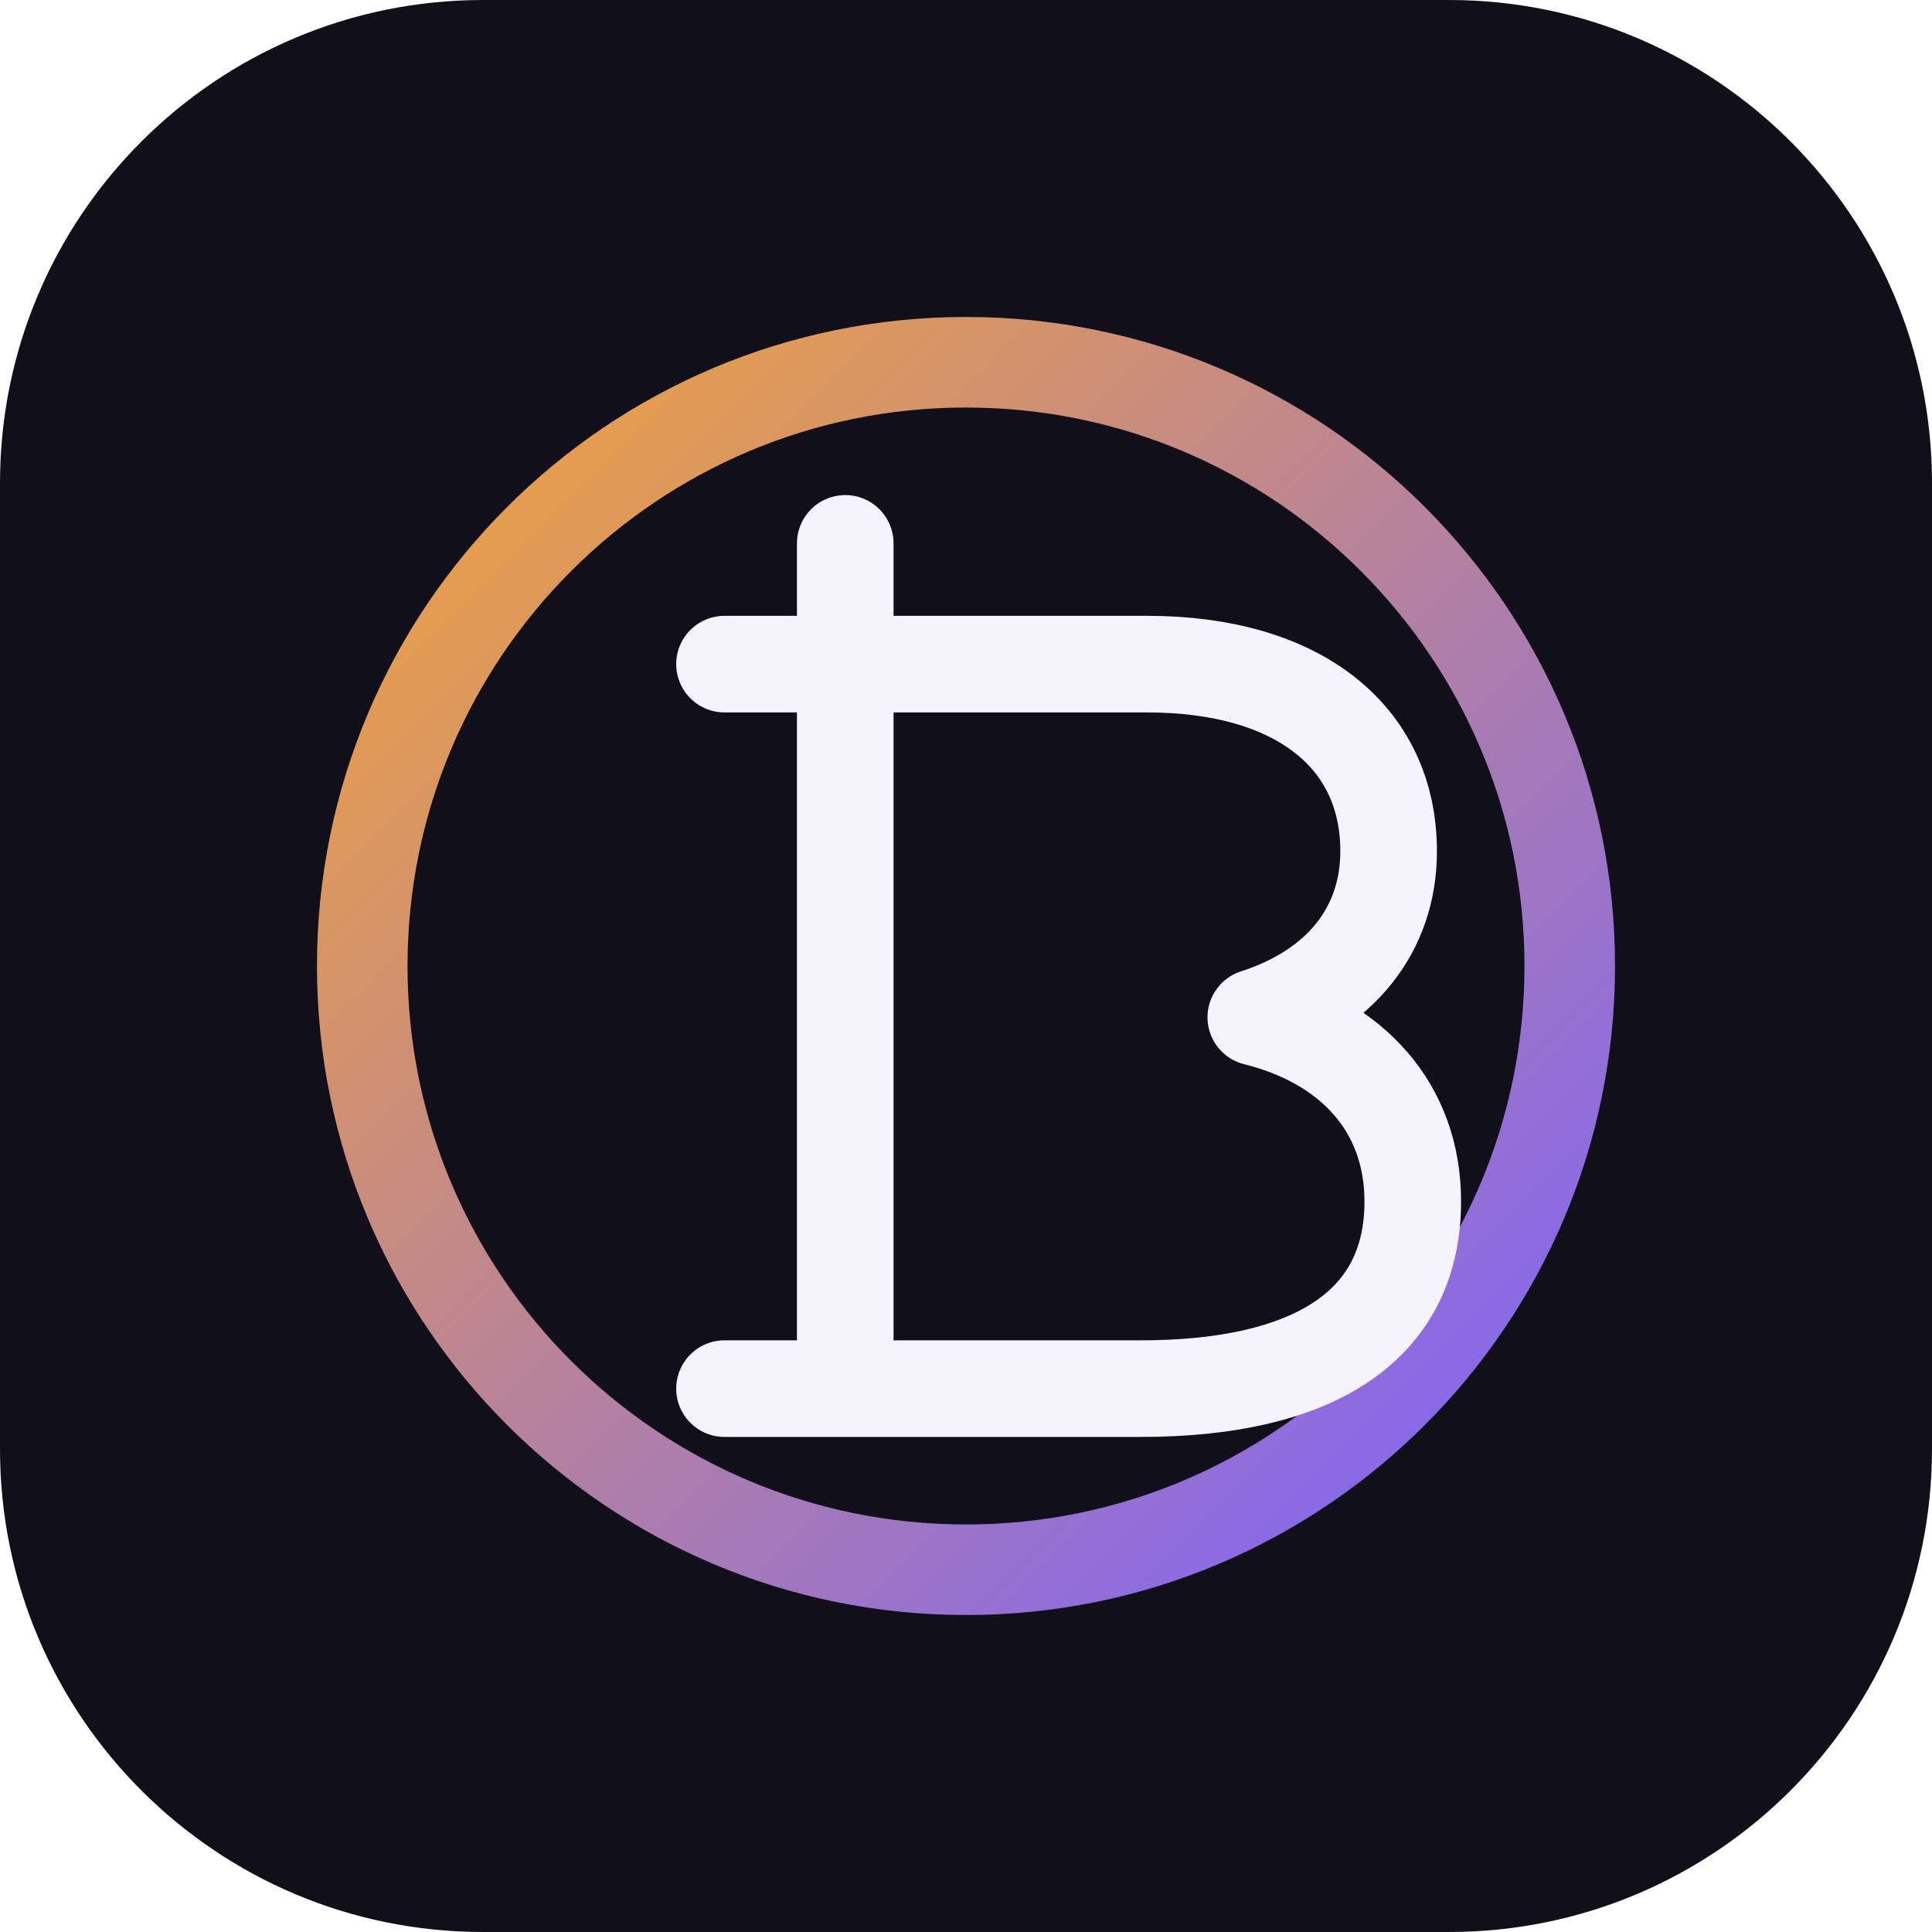
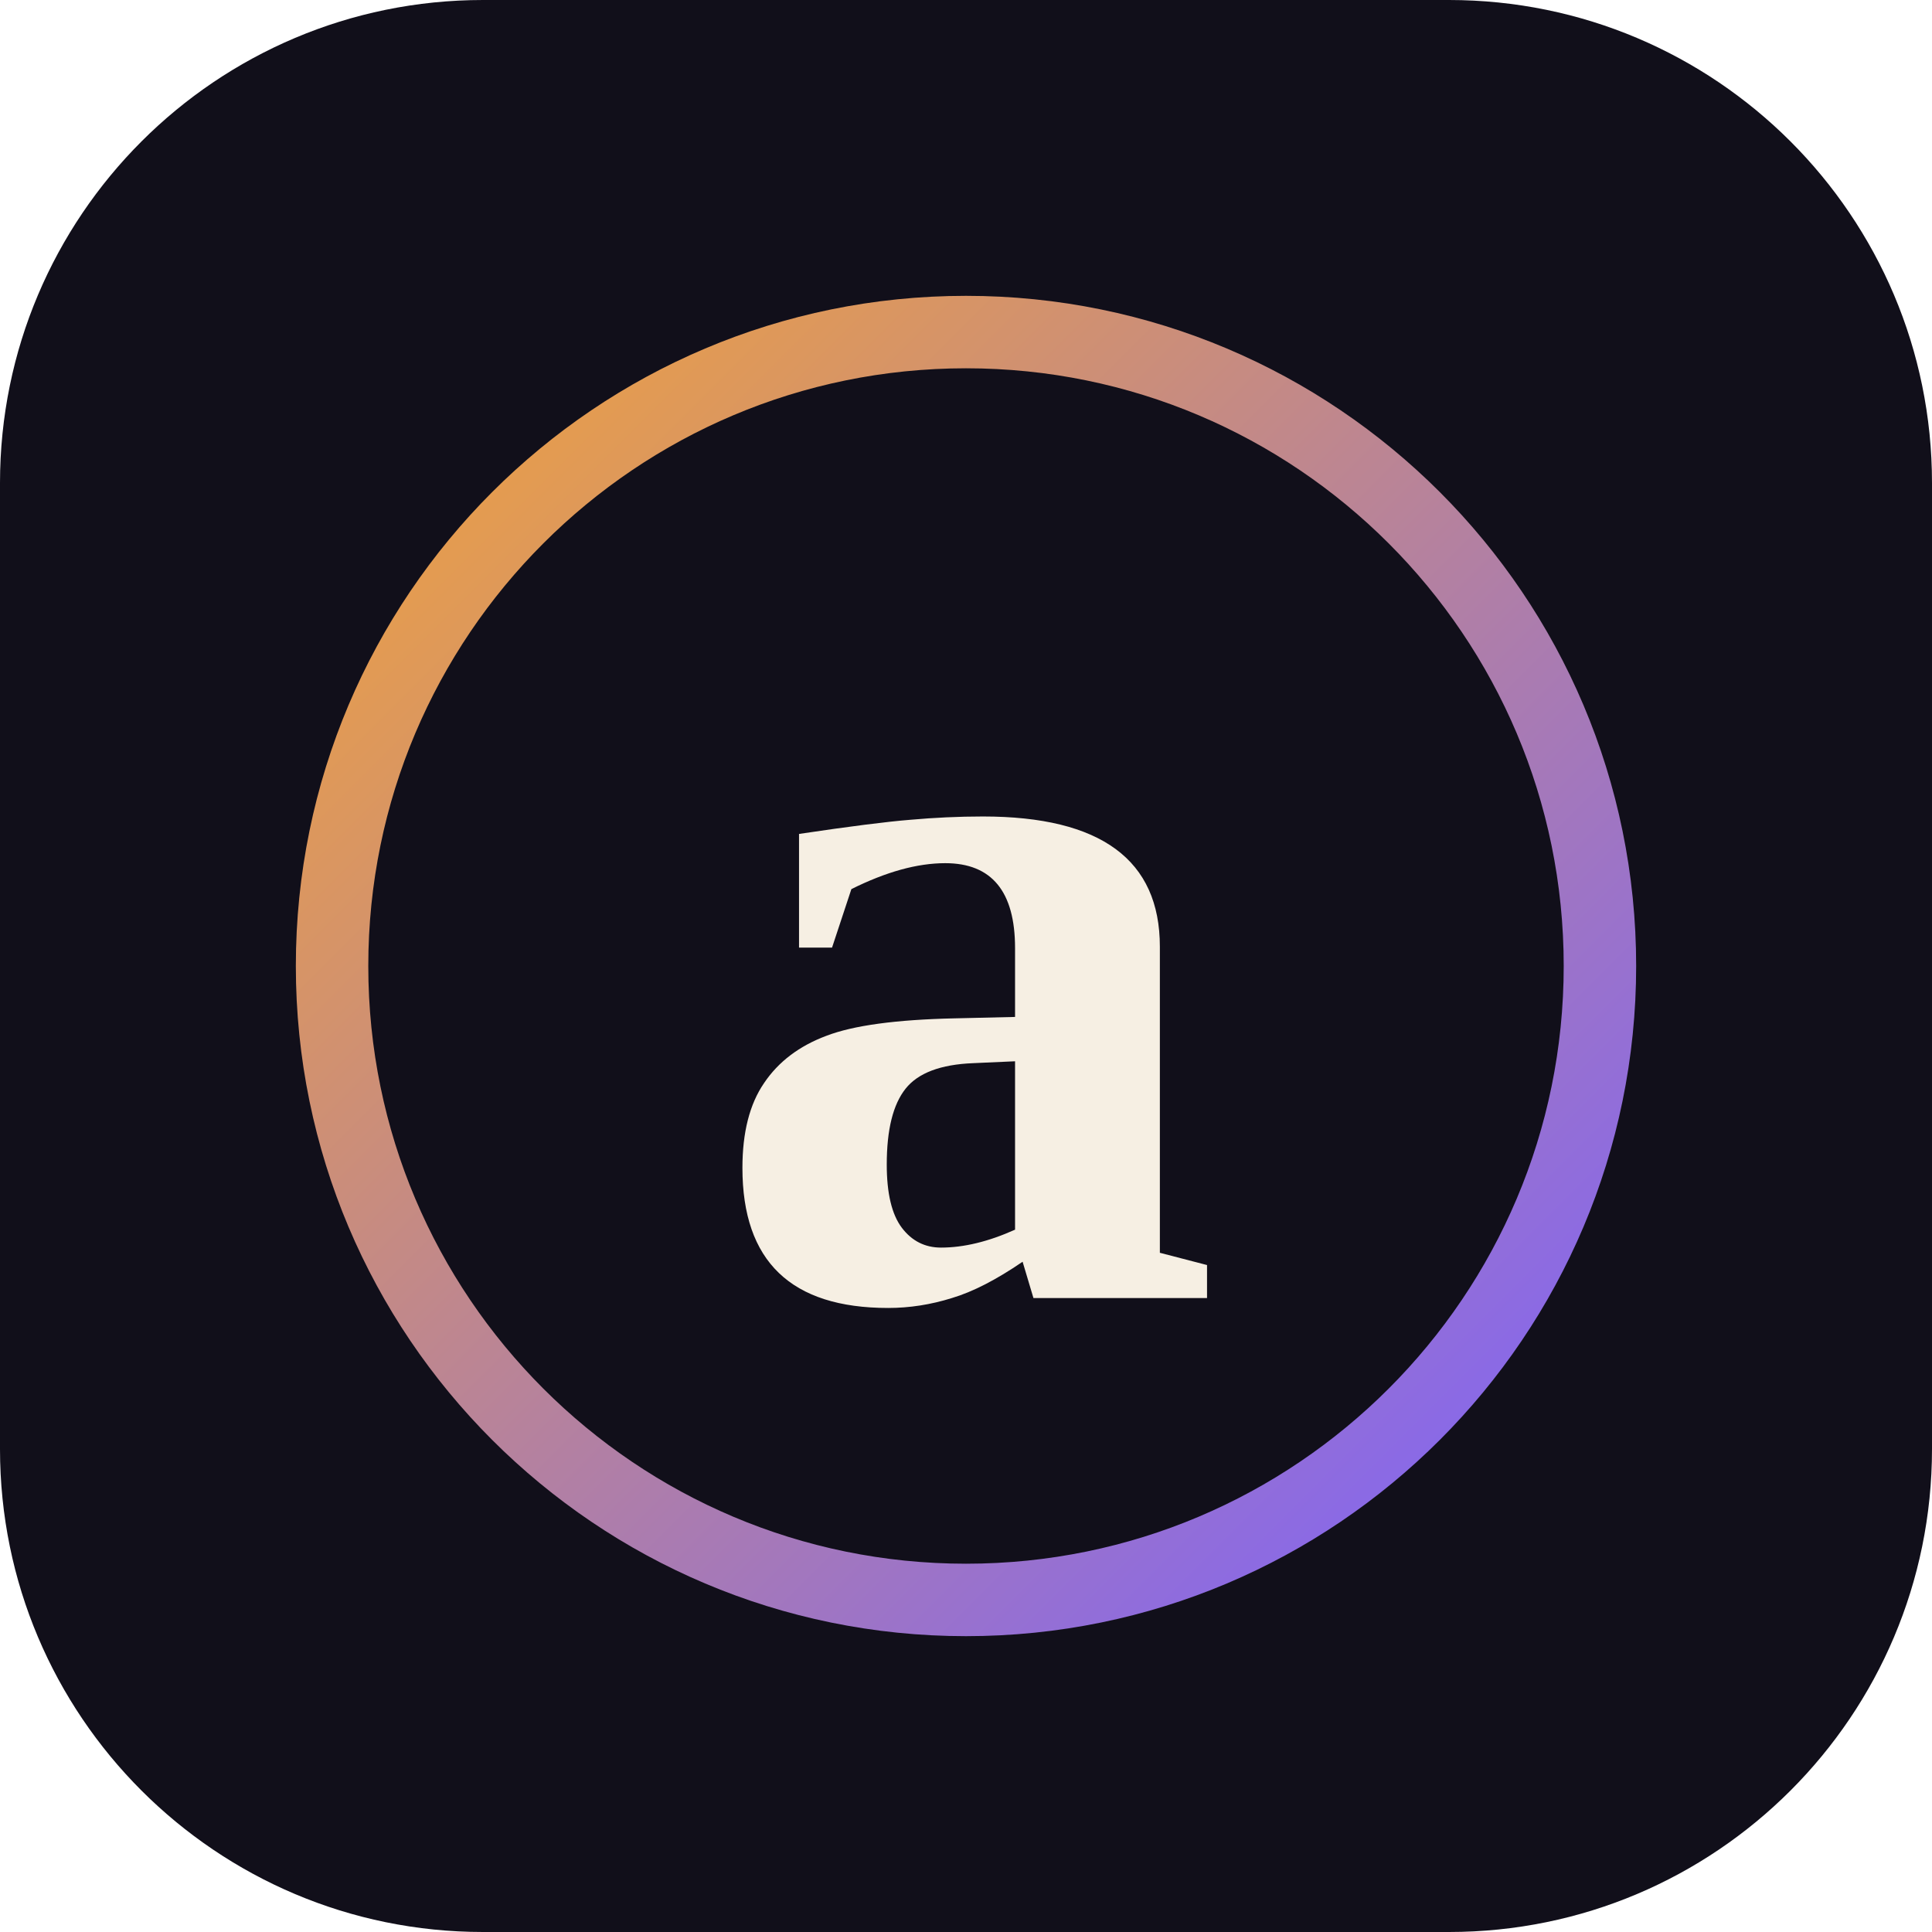
<svg xmlns="http://www.w3.org/2000/svg" viewBox="0 0 64 64">
  <defs>
    <linearGradient id="g" x1="0" y1="0" x2="1" y2="1">
      <stop offset="0" stop-color="#f3a437" />
      <stop offset="1" stop-color="#7b61ff" />
    </linearGradient>
  </defs>
  <rect width="64" height="64" rx="16" fill="#110f1a" />
-   <circle cx="32" cy="32" r="20" fill="none" stroke="url(#g)" stroke-width="3" />
-   <path d="M28 18v28M24 22h14c5 0 8 2.4 8 6.2 0 2.6-1.6 4.6-4.4 5.5 3.2.8 5.2 3 5.2 6.1 0 4.2-3.4 6.2-9 6.2H24" fill="none" stroke="#f5f3fb" stroke-width="3.2" stroke-linecap="round" stroke-linejoin="round" />
+   <circle cx="32" cy="32" r="21" fill="none" stroke="url(#g)" stroke-width="2.4" />
+   <text x="32" y="43" text-anchor="middle" font-family="Georgia, 'Times New Roman', serif" font-size="34" font-weight="600" fill="#f6efe3">a</text>
</svg>
